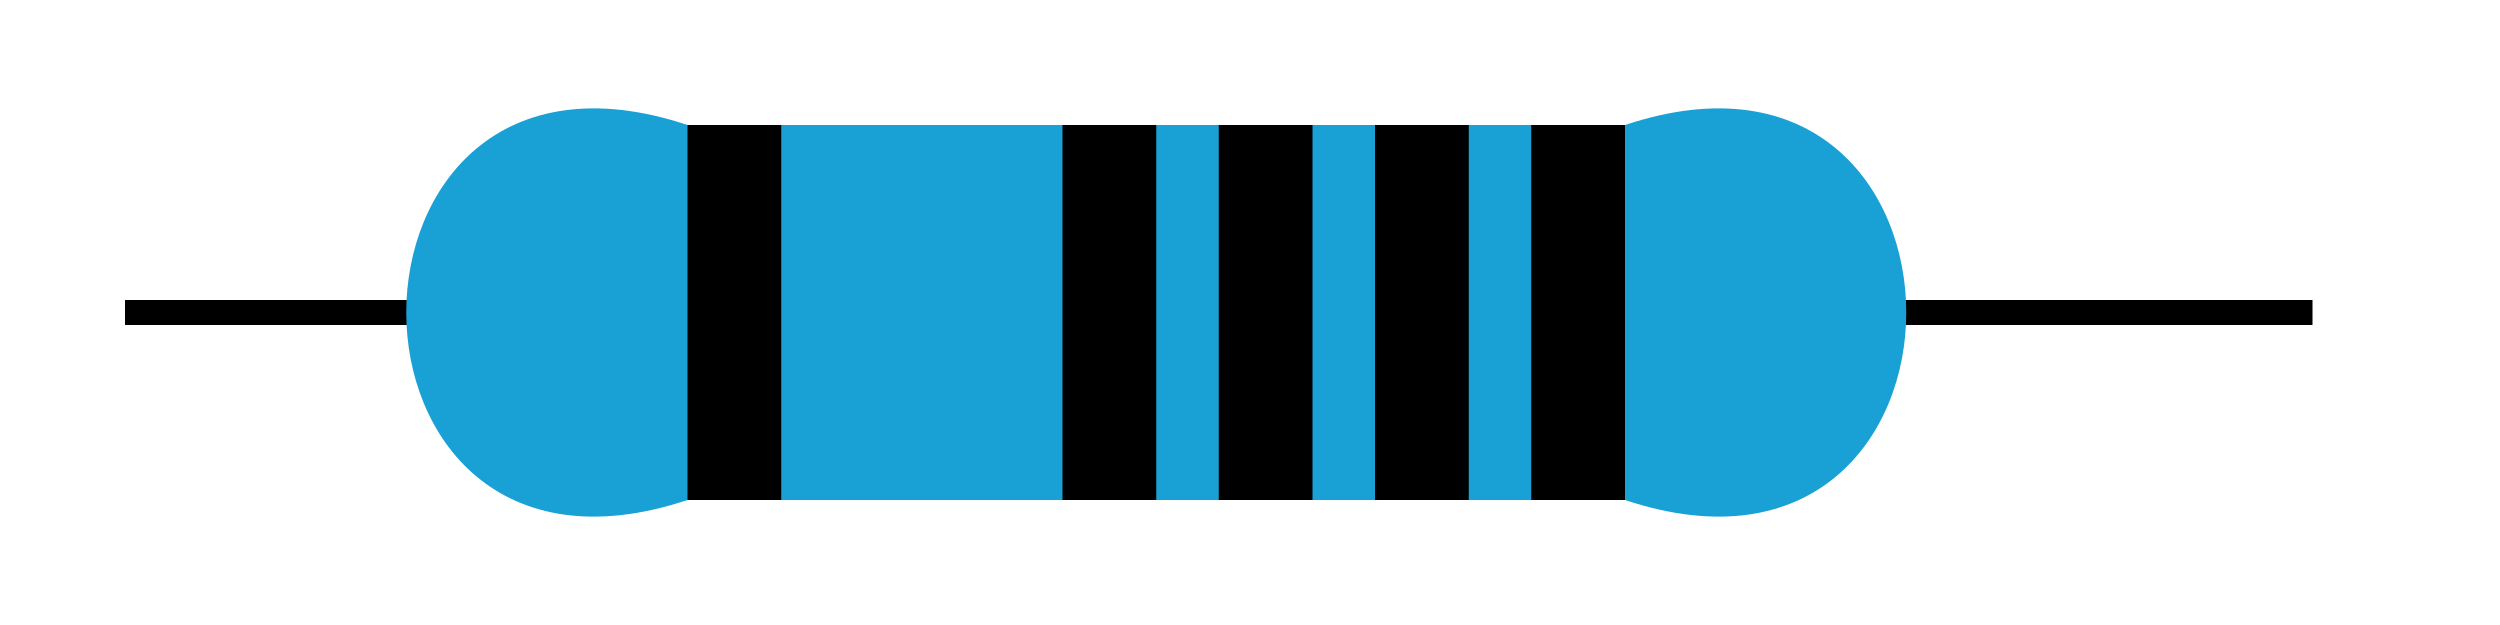
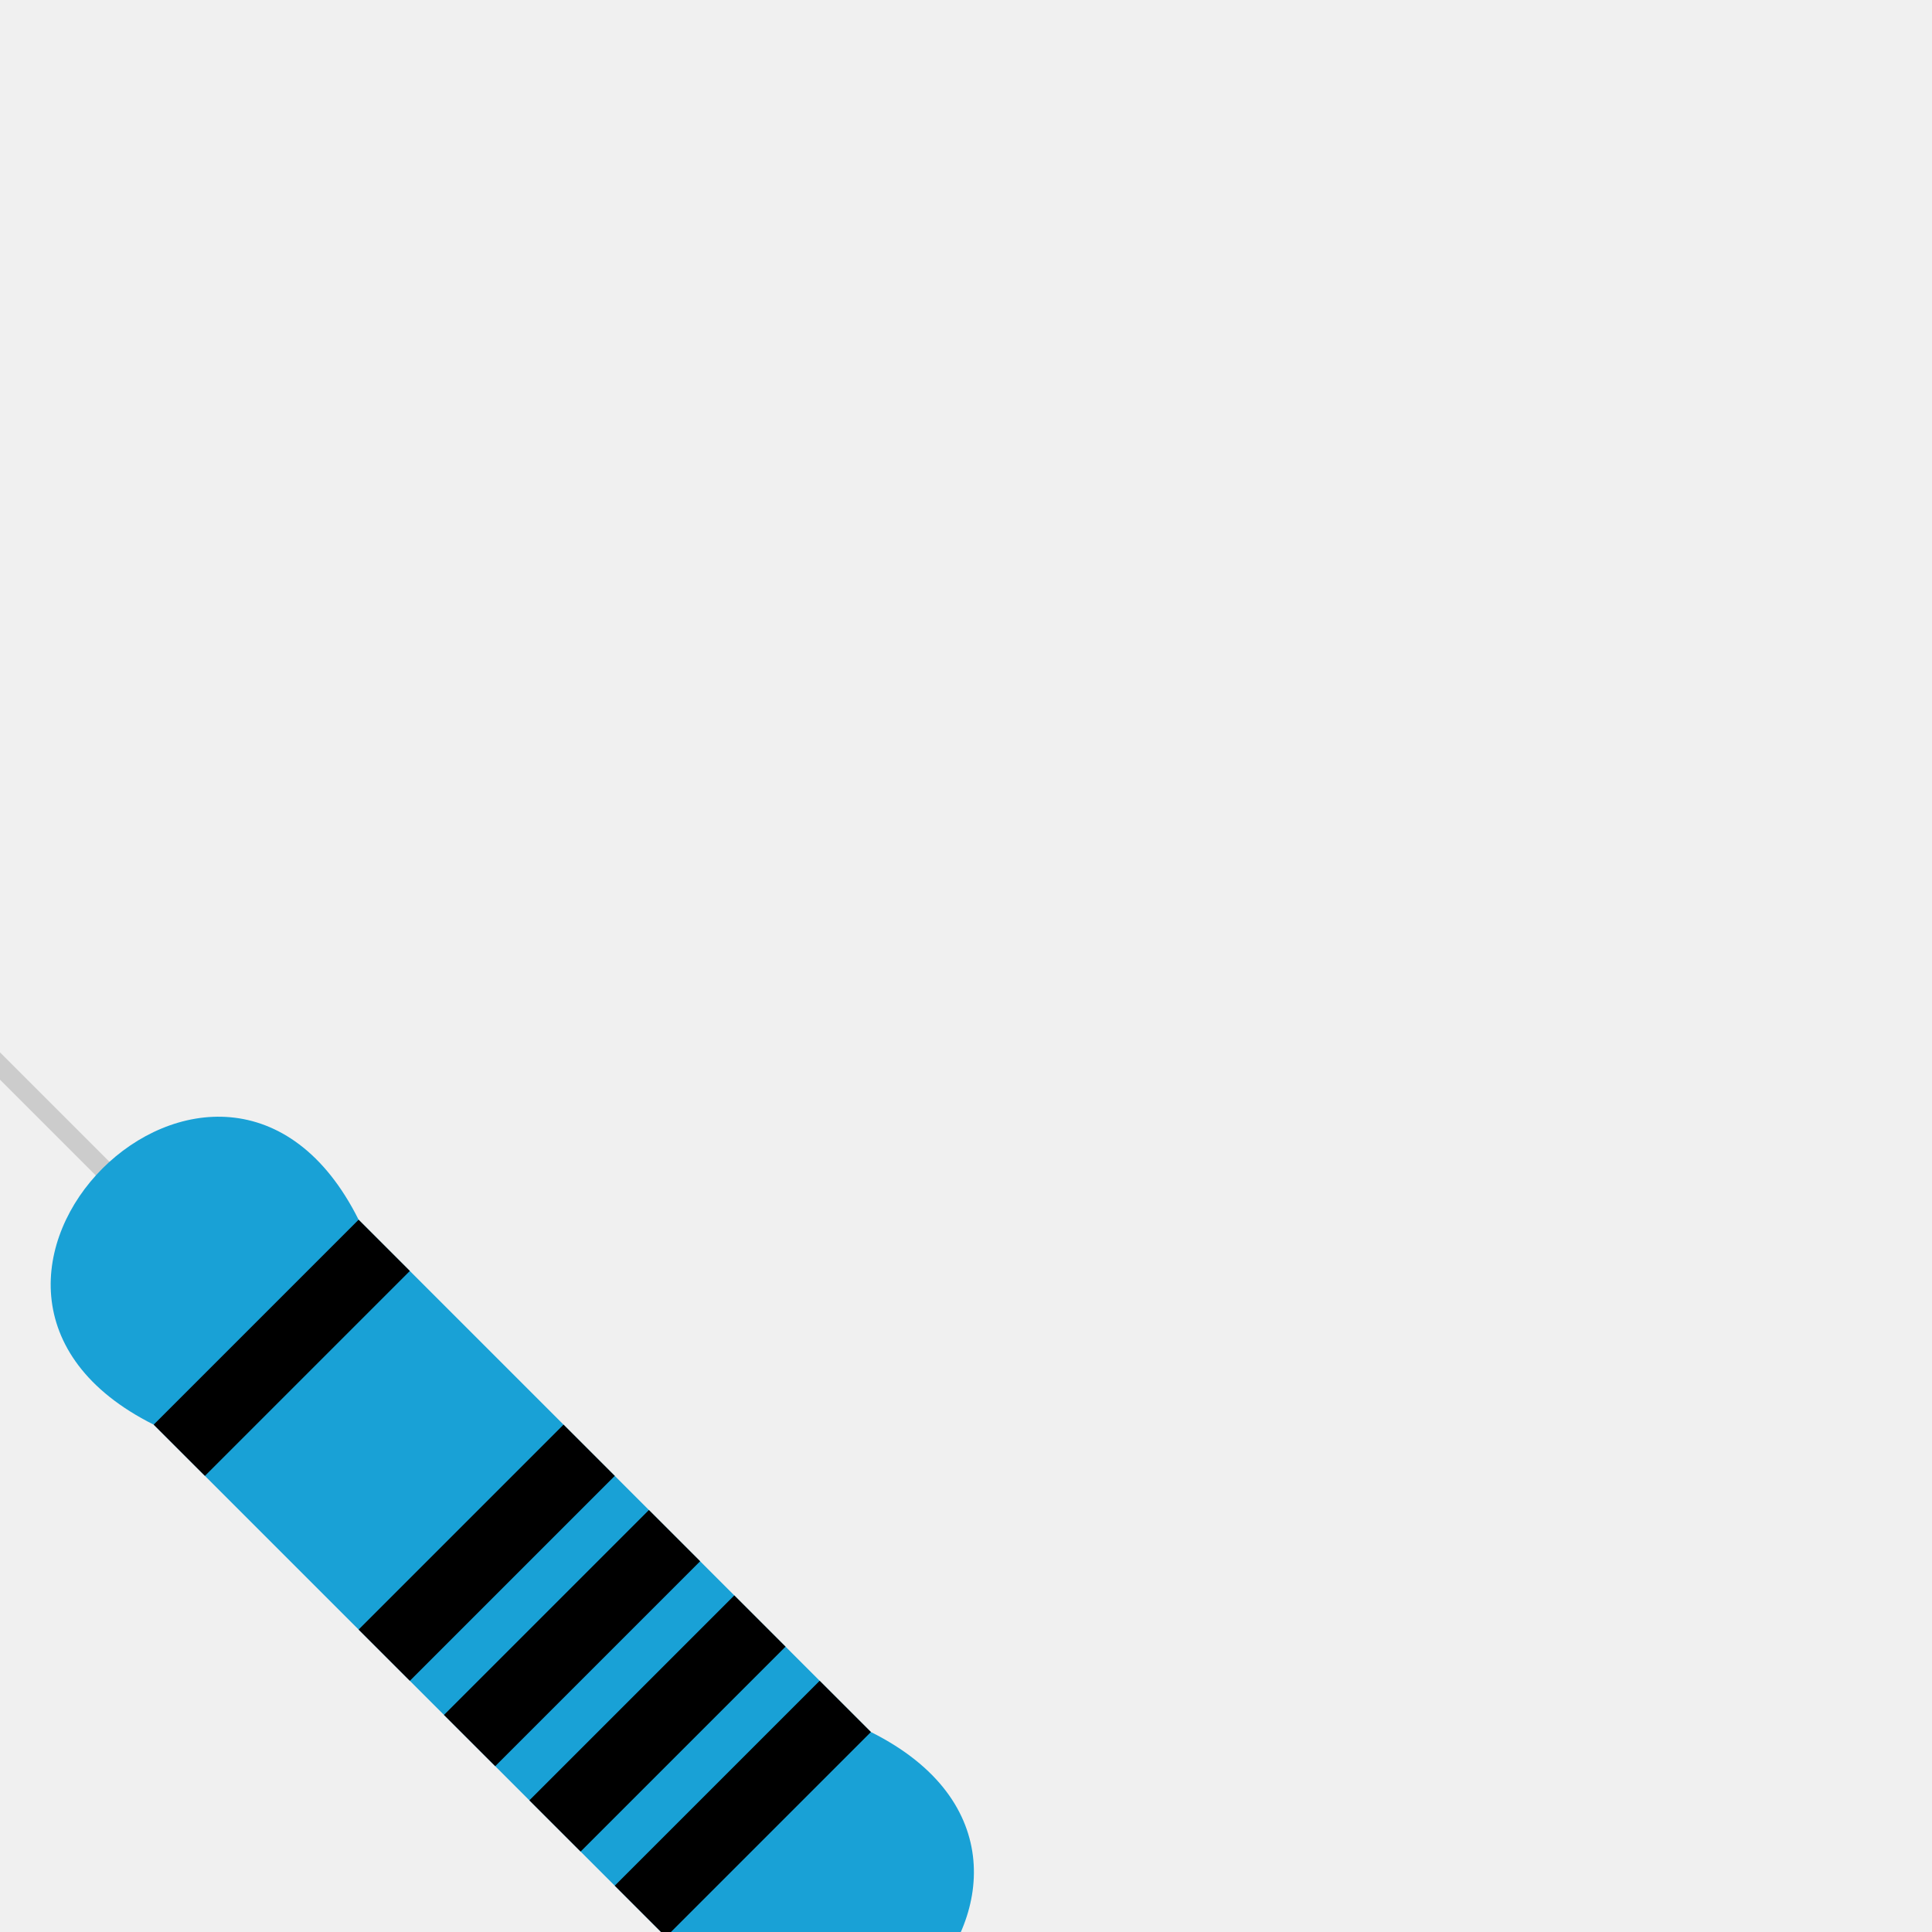
- <svg xmlns="http://www.w3.org/2000/svg" height="100" width="400" viewBox="0 0 400 100" role="img">
-   <rect x="0" y="0" height="100" width="400" fill="#FFFFFF" />
-   <g transform="translate(20,0) rotate(0)" transform-origin="0 50">
-     <rect x="0" y="48" height="4" width="350" />
-     <g transform="translate(40,0)">
+ <svg xmlns="http://www.w3.org/2000/svg" height="400" width="400" viewBox="0 0 400 400" role="img">
+   <g transform="translate(0,150) rotate(45)" transform-origin="200 50">
+     <rect x="0" y="48" height="4" width="400" fill="#CCCCCC" />
+     <g transform="translate(75,0)">
      <path d="M 50,20 C -10,0,-10,100,50,80 L 200,80 C 260,100,260,0,200,20 Z" fill="#19a1d6" />
      <rect x="50" y="20" height="60" width="15" />
      <rect x="110" y="20" height="60" width="15" />
      <rect x="135" y="20" height="60" width="15" />
      <rect x="160" y="20" height="60" width="15" />
      <rect x="185" y="20" height="60" width="15" />
    </g>
  </g>
</svg>
